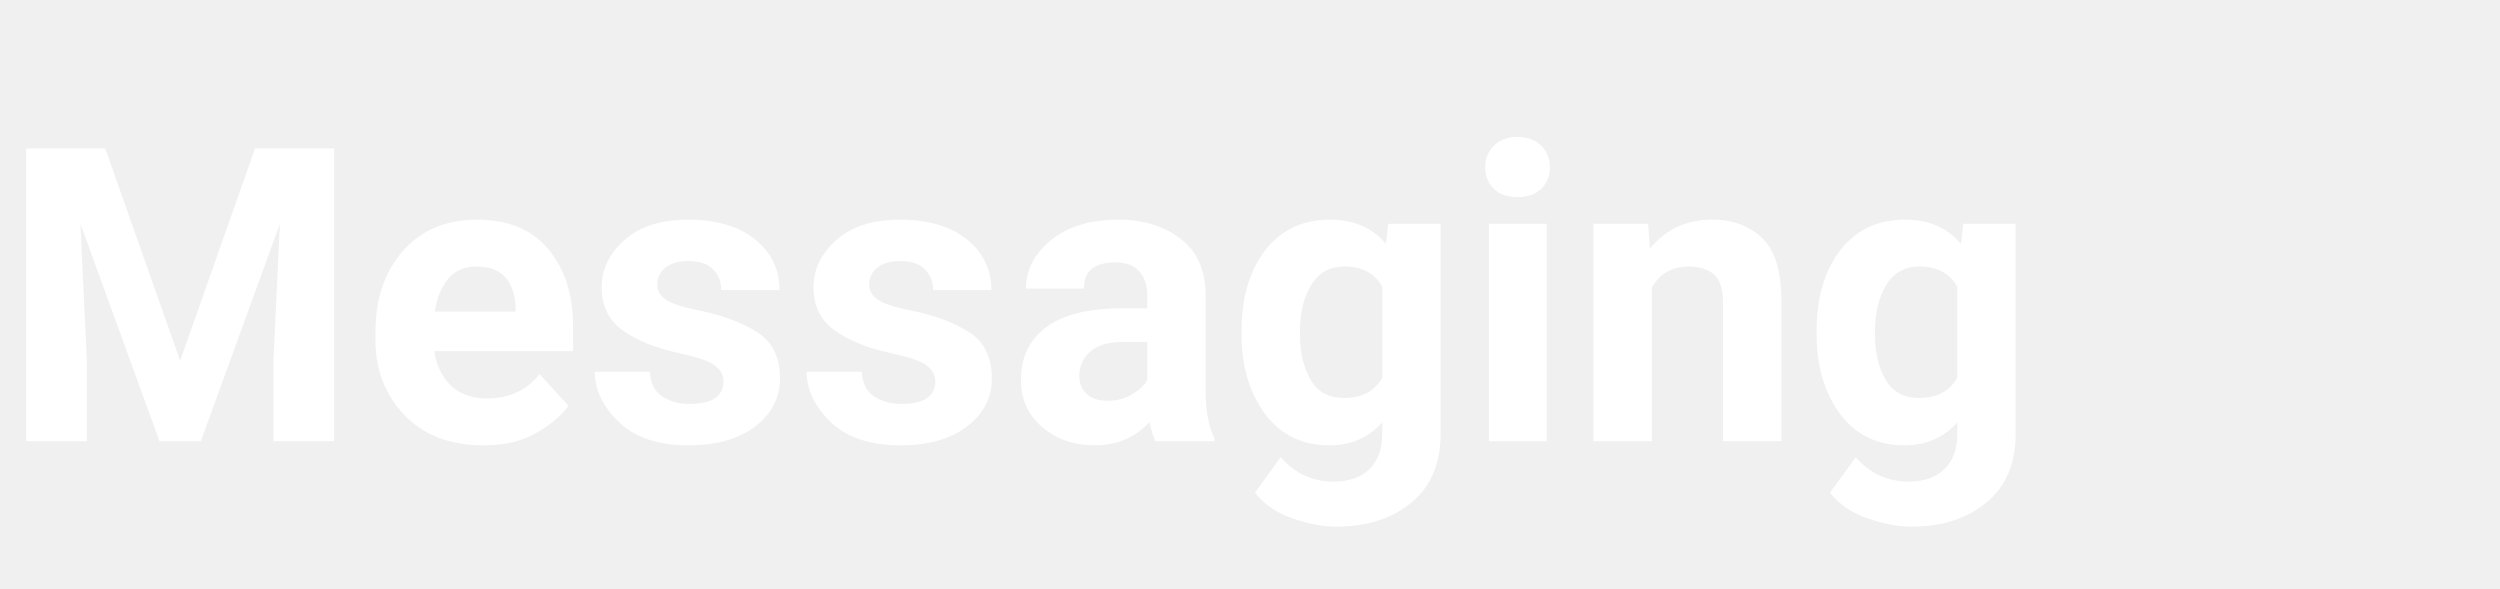
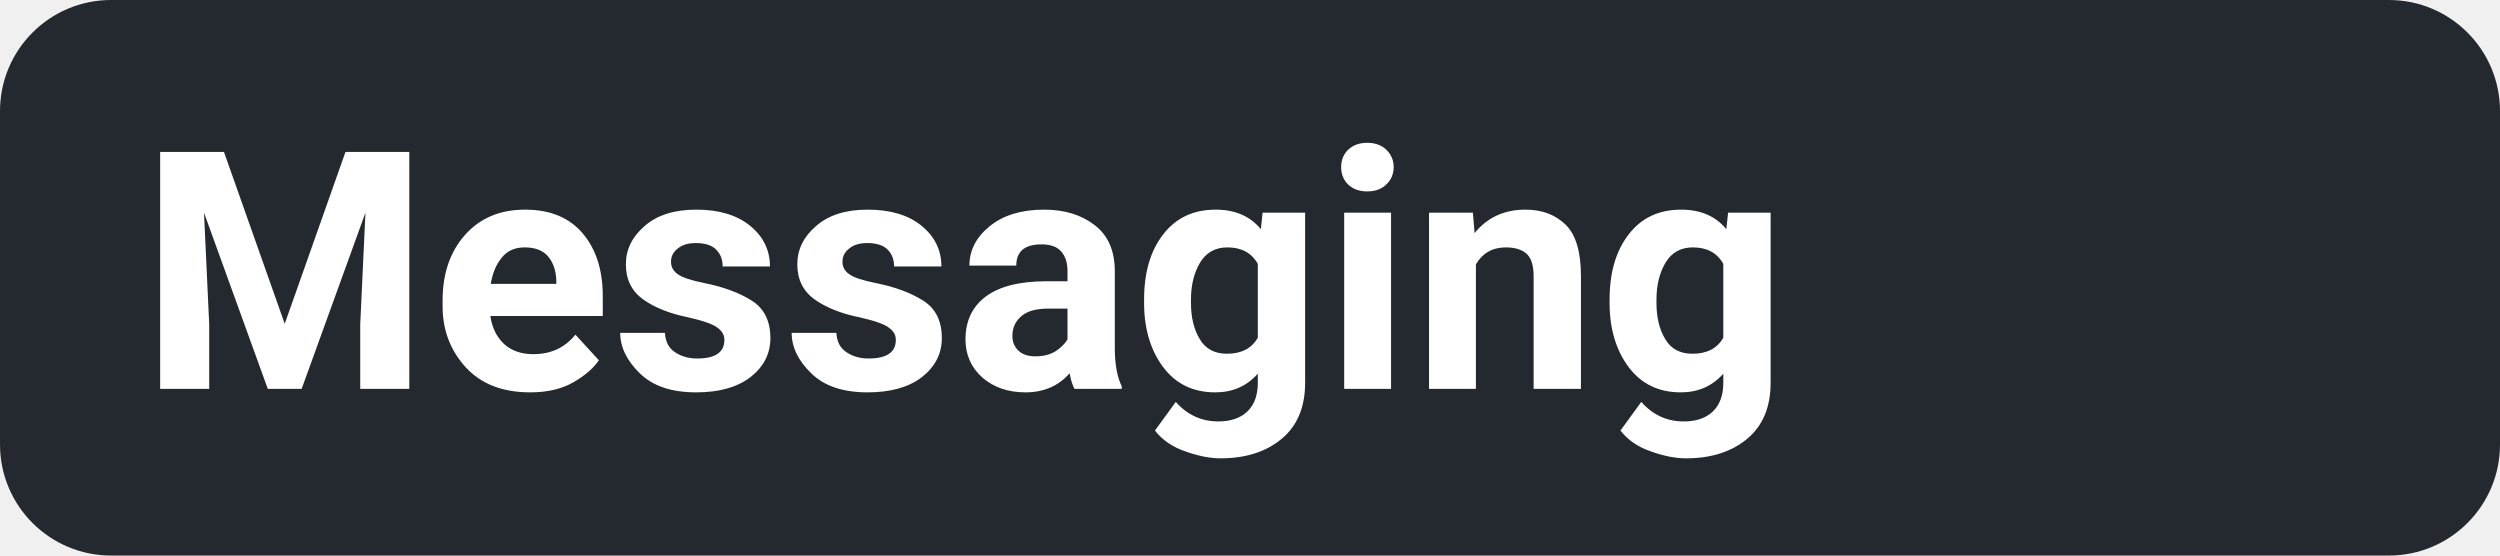
- <svg xmlns="http://www.w3.org/2000/svg" width="85" height="20">
-   <text x="0" y="15" fill="#ffffff" font-family="Segoe UI, Roboto, Helvetica, Arial, sans-serif" font-size="14" font-weight="bold">Messaging</text>
+ <svg xmlns="http://www.w3.org/2000/svg" width="90" height="20">
+   <rect width="90" height="20" rx="4" fill="#24292f" />
+   <text x="5" y="14" fill="#ffffff" font-family="Segoe UI, Roboto, Helvetica, Arial, sans-serif" font-size="12" font-weight="bold">Messaging</text>
</svg>
